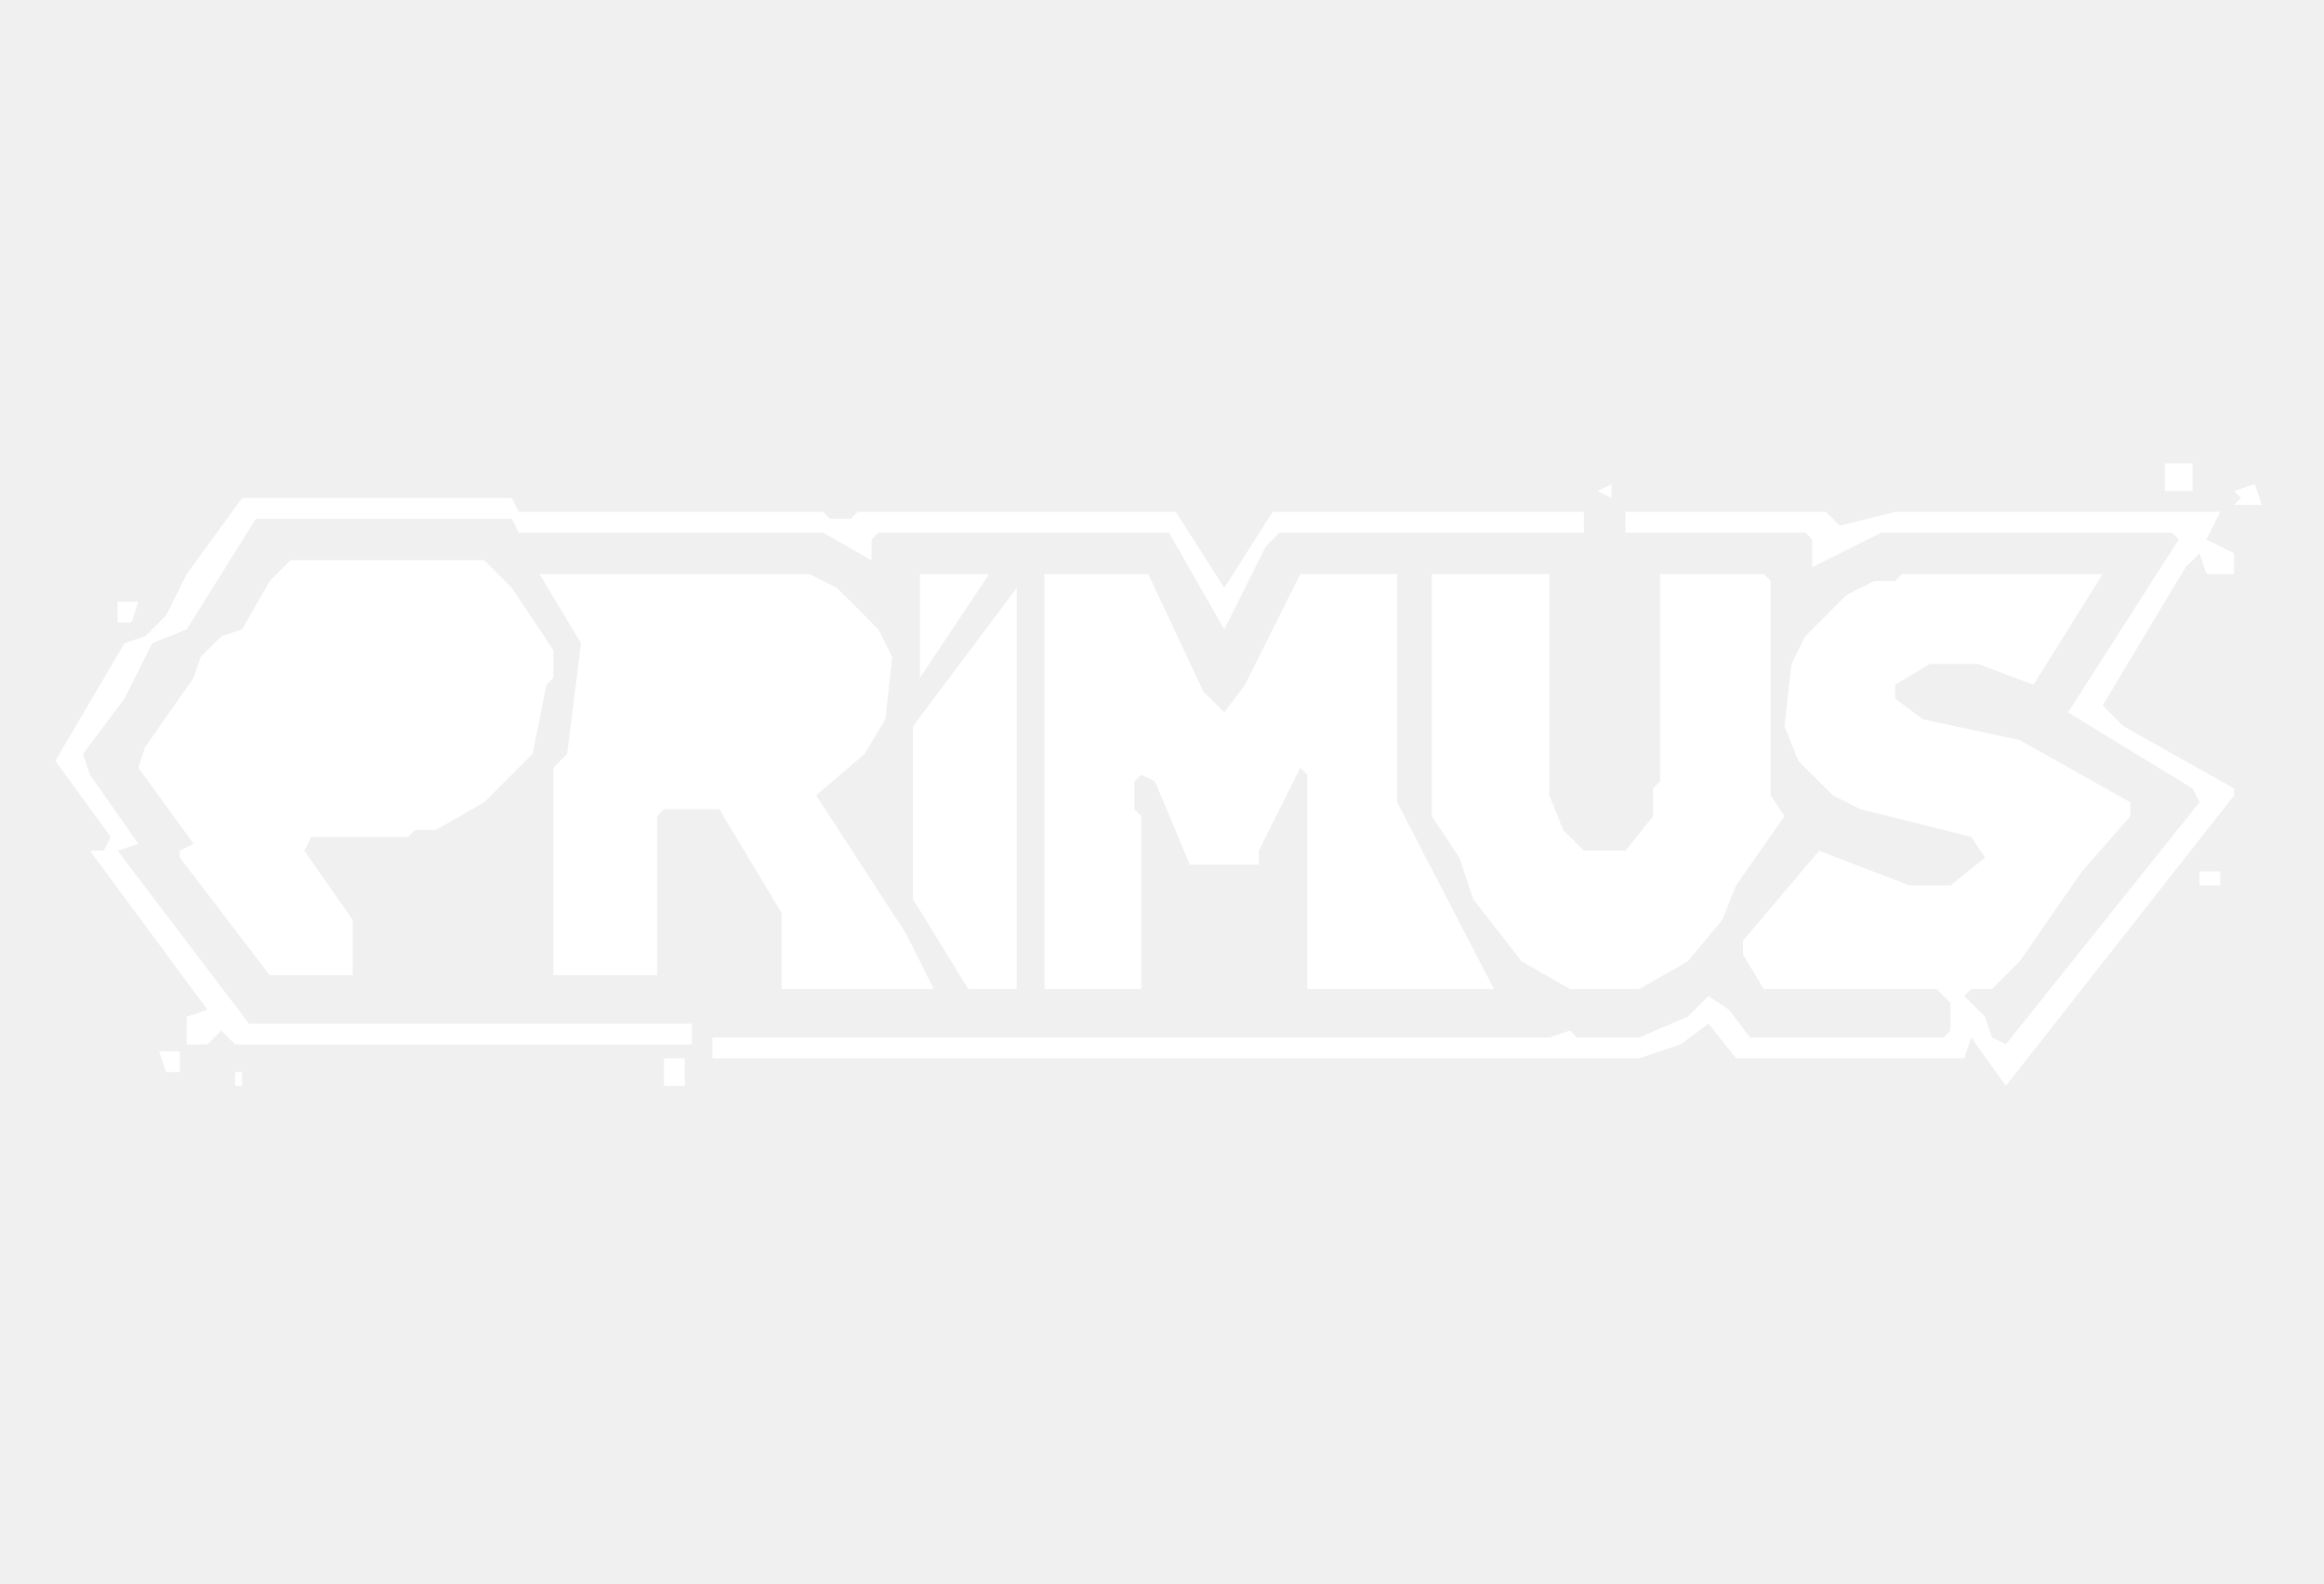
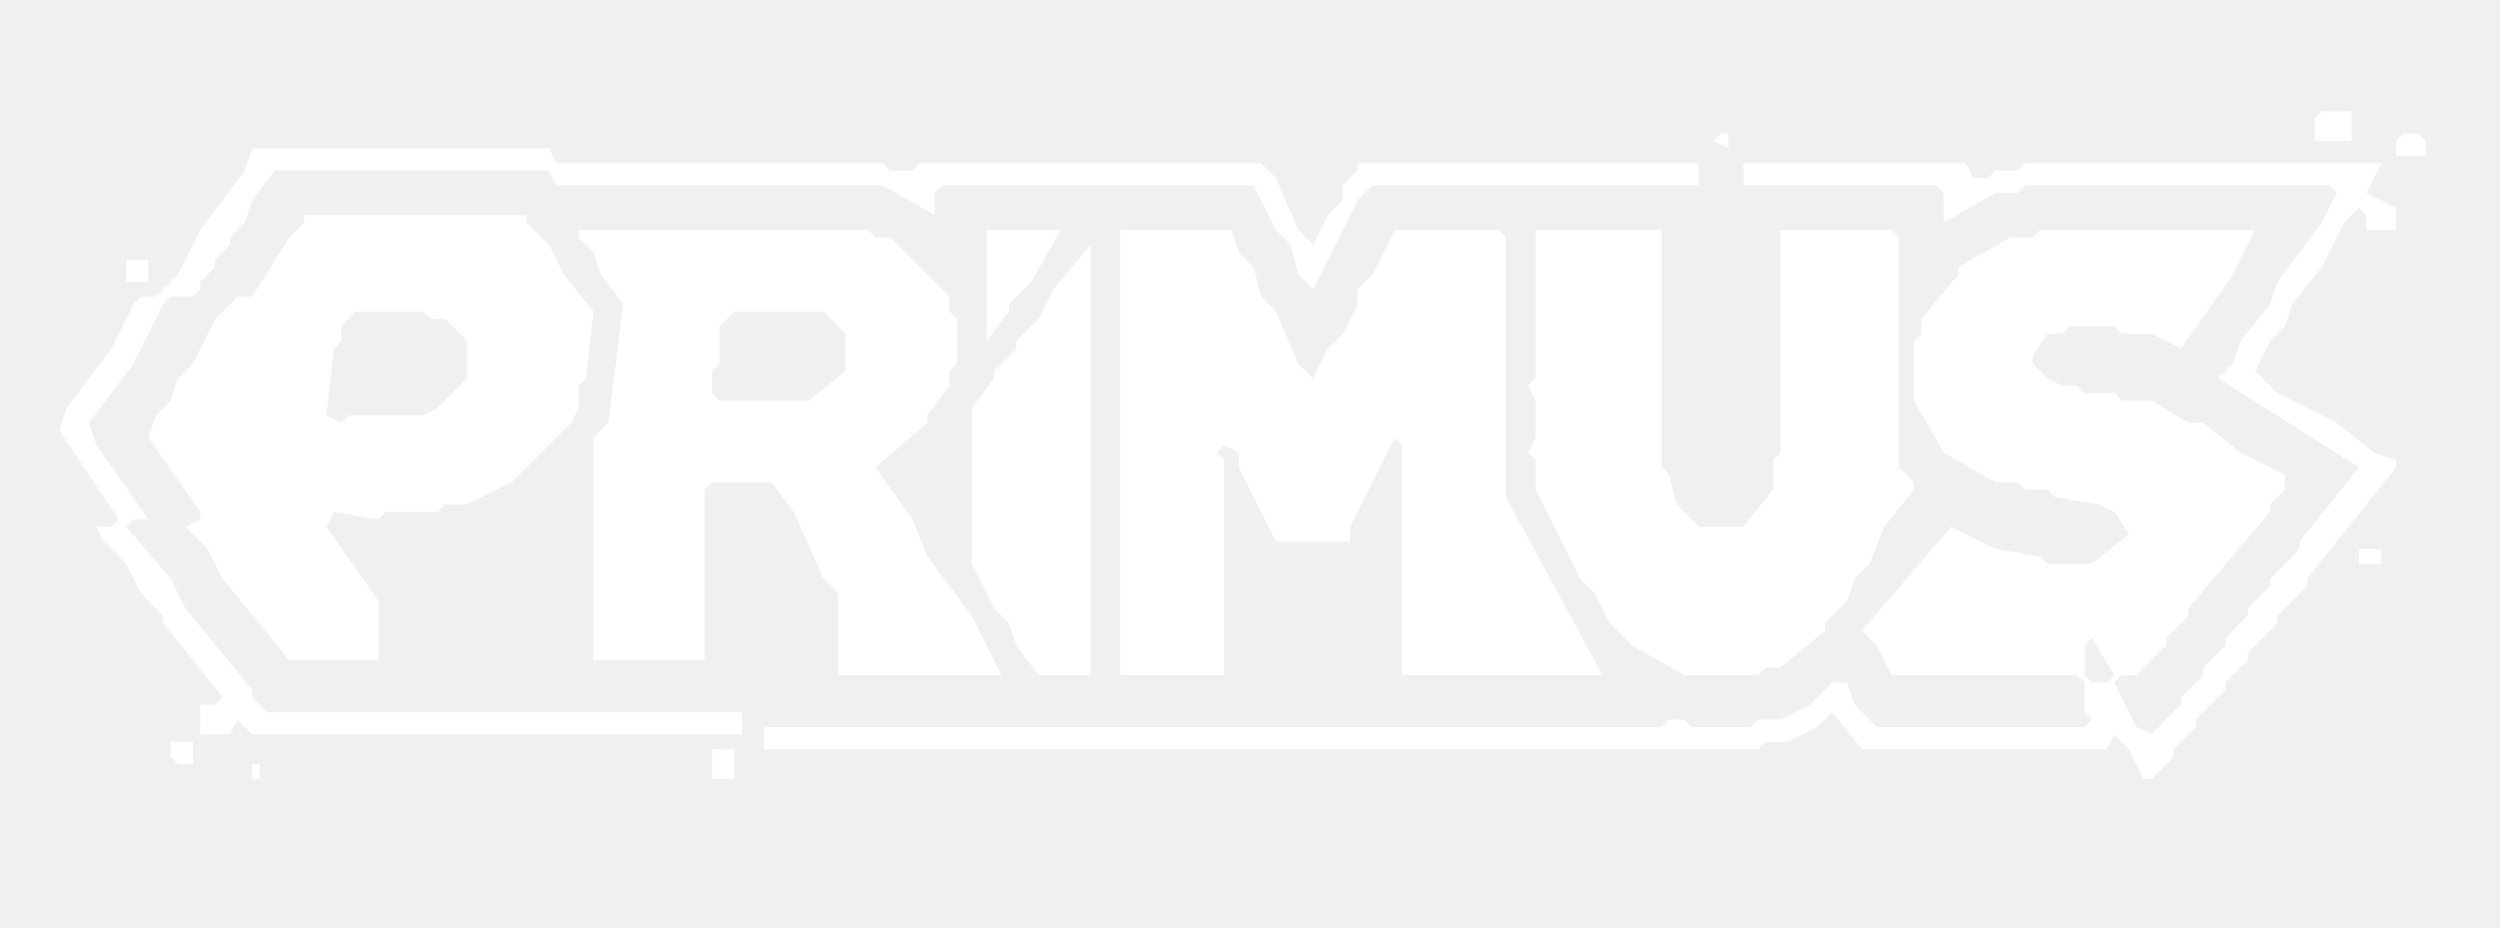
- <svg xmlns="http://www.w3.org/2000/svg" viewBox="0 0 336 229" role="img" aria-label="PRIMUS">
-   <path fill="#fff" fill-rule="evenodd" d="M34,155 L34,157 L35,157 L35,155ZM96,153 L96,157 L99,157 L99,153ZM318,126 L318,128 L321,128 L321,126ZM17,87 L17,90 L19,90 L20,87ZM147,85 L132,105 L132,130 L140,143 L147,143ZM207,83 L207,118 L211,124 L213,130 L220,139 L227,143 L237,143 L244,139 L249,133 L251,128 L258,118 L256,115 L256,84 L255,83 L240,83 L240,113 L239,114 L239,118 L235,123 L229,123 L226,120 L224,115 L224,83ZM151,83 L151,143 L165,143 L165,118 L164,117 L164,113 L165,112 L167,113 L172,125 L182,125 L182,123 L188,111 L189,112 L189,143 L216,143 L202,116 L202,83 L188,83 L180,99 L177,103 L174,100 L166,83ZM143,83 L133,83 L133,98ZM78,83 L84,93 L82,109 L80,111 L80,141 L95,141 L95,118 L96,117 L104,117 L113,132 L113,143 L135,143 L131,135 L118,115 L125,109 L128,104 L129,95 L127,91 L121,85 L117,83ZM70,81 L42,81 L39,84 L35,91 L32,92 L29,95 L28,98 L21,108 L20,111 L28,122 L26,123 L26,124 L39,141 L51,141 L51,133 L44,123 L45,121 L59,121 L60,120 L63,120 L70,116 L77,109 L79,99 L80,98 L80,94 L74,85ZM321,74 L274,74 L266,76 L264,74 L235,74 L235,77 L261,77 L262,78 L262,82 L272,77 L314,77 L315,78 L299,103 L317,114 L318,116 L290,151 L288,150 L287,147 L284,144 L285,143 L288,143 L292,139 L301,126 L308,118 L308,116 L292,107 L278,104 L274,101 L274,99 L279,96 L286,96 L294,99 L304,83 L275,83 L274,84 L271,84 L267,86 L261,92 L259,96 L258,105 L260,110 L265,115 L269,117 L285,121 L287,124 L282,128 L276,128 L263,123 L252,136 L252,138 L255,143 L280,143 L282,145 L282,149 L281,150 L253,150 L250,146 L247,144 L244,147 L237,150 L228,150 L227,149 L224,150 L103,150 L103,153 L237,153 L243,151 L247,148 L251,153 L284,153 L285,150 L290,157 L323,115 L323,114 L307,105 L304,102 L316,82 L318,80 L319,83 L323,83 L323,80 L319,78ZM8,110 L16,121 L15,123 L13,123 L30,146 L27,147 L27,151 L26,152 L23,152 L24,155 L26,155 L26,152 L27,151 L30,151 L32,149 L34,151 L100,151 L100,148 L36,148 L17,123 L20,122 L13,112 L12,109 L18,101 L22,93 L27,91 L37,75 L74,75 L75,77 L119,77 L126,81 L126,78 L127,77 L169,77 L177,91 L183,79 L185,77 L229,77 L229,74 L184,74 L177,85 L170,74 L124,74 L123,75 L120,75 L119,74 L75,74 L74,72 L35,72 L27,83 L24,89 L21,92 L18,93ZM323,71 L324,72 L323,73 L327,73 L326,70ZM231,71 L233,72 L233,70ZM313,67 L313,71 L317,71 L317,67Z" />
+ <svg xmlns="http://www.w3.org/2000/svg" viewBox="0 0 337 125" role="img" aria-label="PRIMUS">
+   <path fill="#fff" fill-rule="evenodd" d="M34,103 34,105 35,105 35,103Z M96,101 96,105 99,105 99,101Z M318,74 318,76 321,76 321,74Z M17,35 17,38 20,38 20,35Z M147,33 142,39 140,43 137,46 137,47 134,50 134,51 131,55 131,76 134,82 136,84 137,87 140,91 147,91Z M207,31 207,51 206,52 207,54 207,59 206,61 207,62 207,66 213,78 215,80 217,84 220,87 227,91 237,91 238,90 240,90 246,85 246,84 249,81 250,78 252,76 254,71 258,66 258,65 256,63 256,32 255,31 240,31 240,61 239,62 239,66 235,71 229,71 226,68 225,64 224,63 224,31Z M151,31 151,91 165,91 165,62 164,61 165,60 167,61 167,63 172,73 182,73 182,71 188,59 189,60 189,91 216,91 203,67 203,32 202,31 188,31 185,37 183,39 183,41 181,45 179,47 177,51 175,49 172,42 170,40 169,36 167,34 166,31Z M143,31 133,31 133,46 136,42 136,41 139,38Z M78,31 78,32 80,34 81,37 84,41 82,57 80,59 80,89 95,89 95,66 96,65 104,65 107,69 111,78 113,80 113,91 135,91 131,83 125,75 123,70 118,63 125,57 125,56 128,52 128,50 129,49 129,43 128,42 128,40 120,32 118,32 117,31Z M96,53 96,50 97,49 97,44 99,42 111,42 114,45 114,50 109,54 97,54Z M71,29 41,29 41,30 39,32 34,40 32,40 29,43 26,49 24,51 23,54 21,56 20,59 27,69 27,70 25,71 28,74 30,78 39,89 51,89 51,81 44,71 45,69 51,70 52,69 59,69 60,68 63,68 69,65 77,57 78,55 78,52 79,51 80,42 76,37 74,33 71,30Z M44,56 45,47 46,46 46,44 48,42 57,42 58,43 60,43 63,46 63,51 59,55 57,56 47,56 46,57Z M321,22 273,22 272,23 269,23 268,24 266,24 265,22 235,22 235,25 261,25 262,26 262,30 269,26 272,26 273,25 314,25 315,26 313,30 307,38 306,41 302,46 301,49 299,51 318,63 310,73 310,74 306,78 306,79 303,82 303,83 300,86 300,87 297,90 297,91 294,94 294,95 290,99 288,98 285,92 286,91 288,91 292,87 292,86 295,83 295,82 306,69 306,68 308,66 308,64 302,61 297,57 295,57 290,54 286,54 285,53 281,53 280,52 278,52 276,51 274,49 274,48 276,45 278,45 279,44 285,44 286,45 290,45 294,47 301,37 304,31 275,31 274,32 271,32 264,36 264,37 259,43 259,45 258,46 258,54 262,61 269,65 272,65 273,66 276,66 277,67 283,68 285,69 287,72 282,76 276,76 275,75 269,74 263,71 251,85 253,87 255,91 280,91 281,92 281,96 282,97 281,98 253,98 250,95 249,92 247,92 244,95 240,97 237,97 236,98 228,98 227,97 225,97 224,98 103,98 103,101 237,101 238,100 241,100 245,98 247,96 251,101 284,101 285,99 287,101 289,105 290,105 293,102 293,101 296,98 296,97 300,93 300,92 303,89 303,88 307,84 307,83 311,79 311,78 323,63 323,62 320,61 315,57 307,53 304,50 306,46 308,44 309,41 313,36 316,30 318,28 319,29 319,31 323,31 323,28 319,26Z M282,86 285,91 284,92 282,92 281,91 281,87Z M8,58 16,70 15,71 13,71 14,73 17,76 19,80 22,83 22,84 30,94 29,95 27,95 27,99 26,100 23,100 23,102 24,103 26,103 26,100 27,99 31,99 32,97 34,99 100,99 100,96 36,96 34,94 34,93 25,82 23,78 17,71 18,70 20,70 13,60 12,57 18,49 22,41 23,40 26,40 27,39 27,38 29,36 29,35 31,33 31,32 33,30 34,27 37,23 74,23 75,25 119,25 126,29 126,26 127,25 169,25 172,31 174,33 175,37 177,39 183,27 185,25 229,25 229,22 183,22 183,23 181,25 181,27 179,29 177,33 175,31 172,24 170,22 124,22 123,23 120,23 119,22 75,22 74,20 34,20 33,23 27,31 24,37 21,40 19,40 18,41 15,47 9,55Z M323,19 323,21 327,21 327,19 326,18 324,18Z M232,18 231,19 233,20 233,18Z M312,16 312,19 317,19 317,15 313,15Z" />
</svg>
